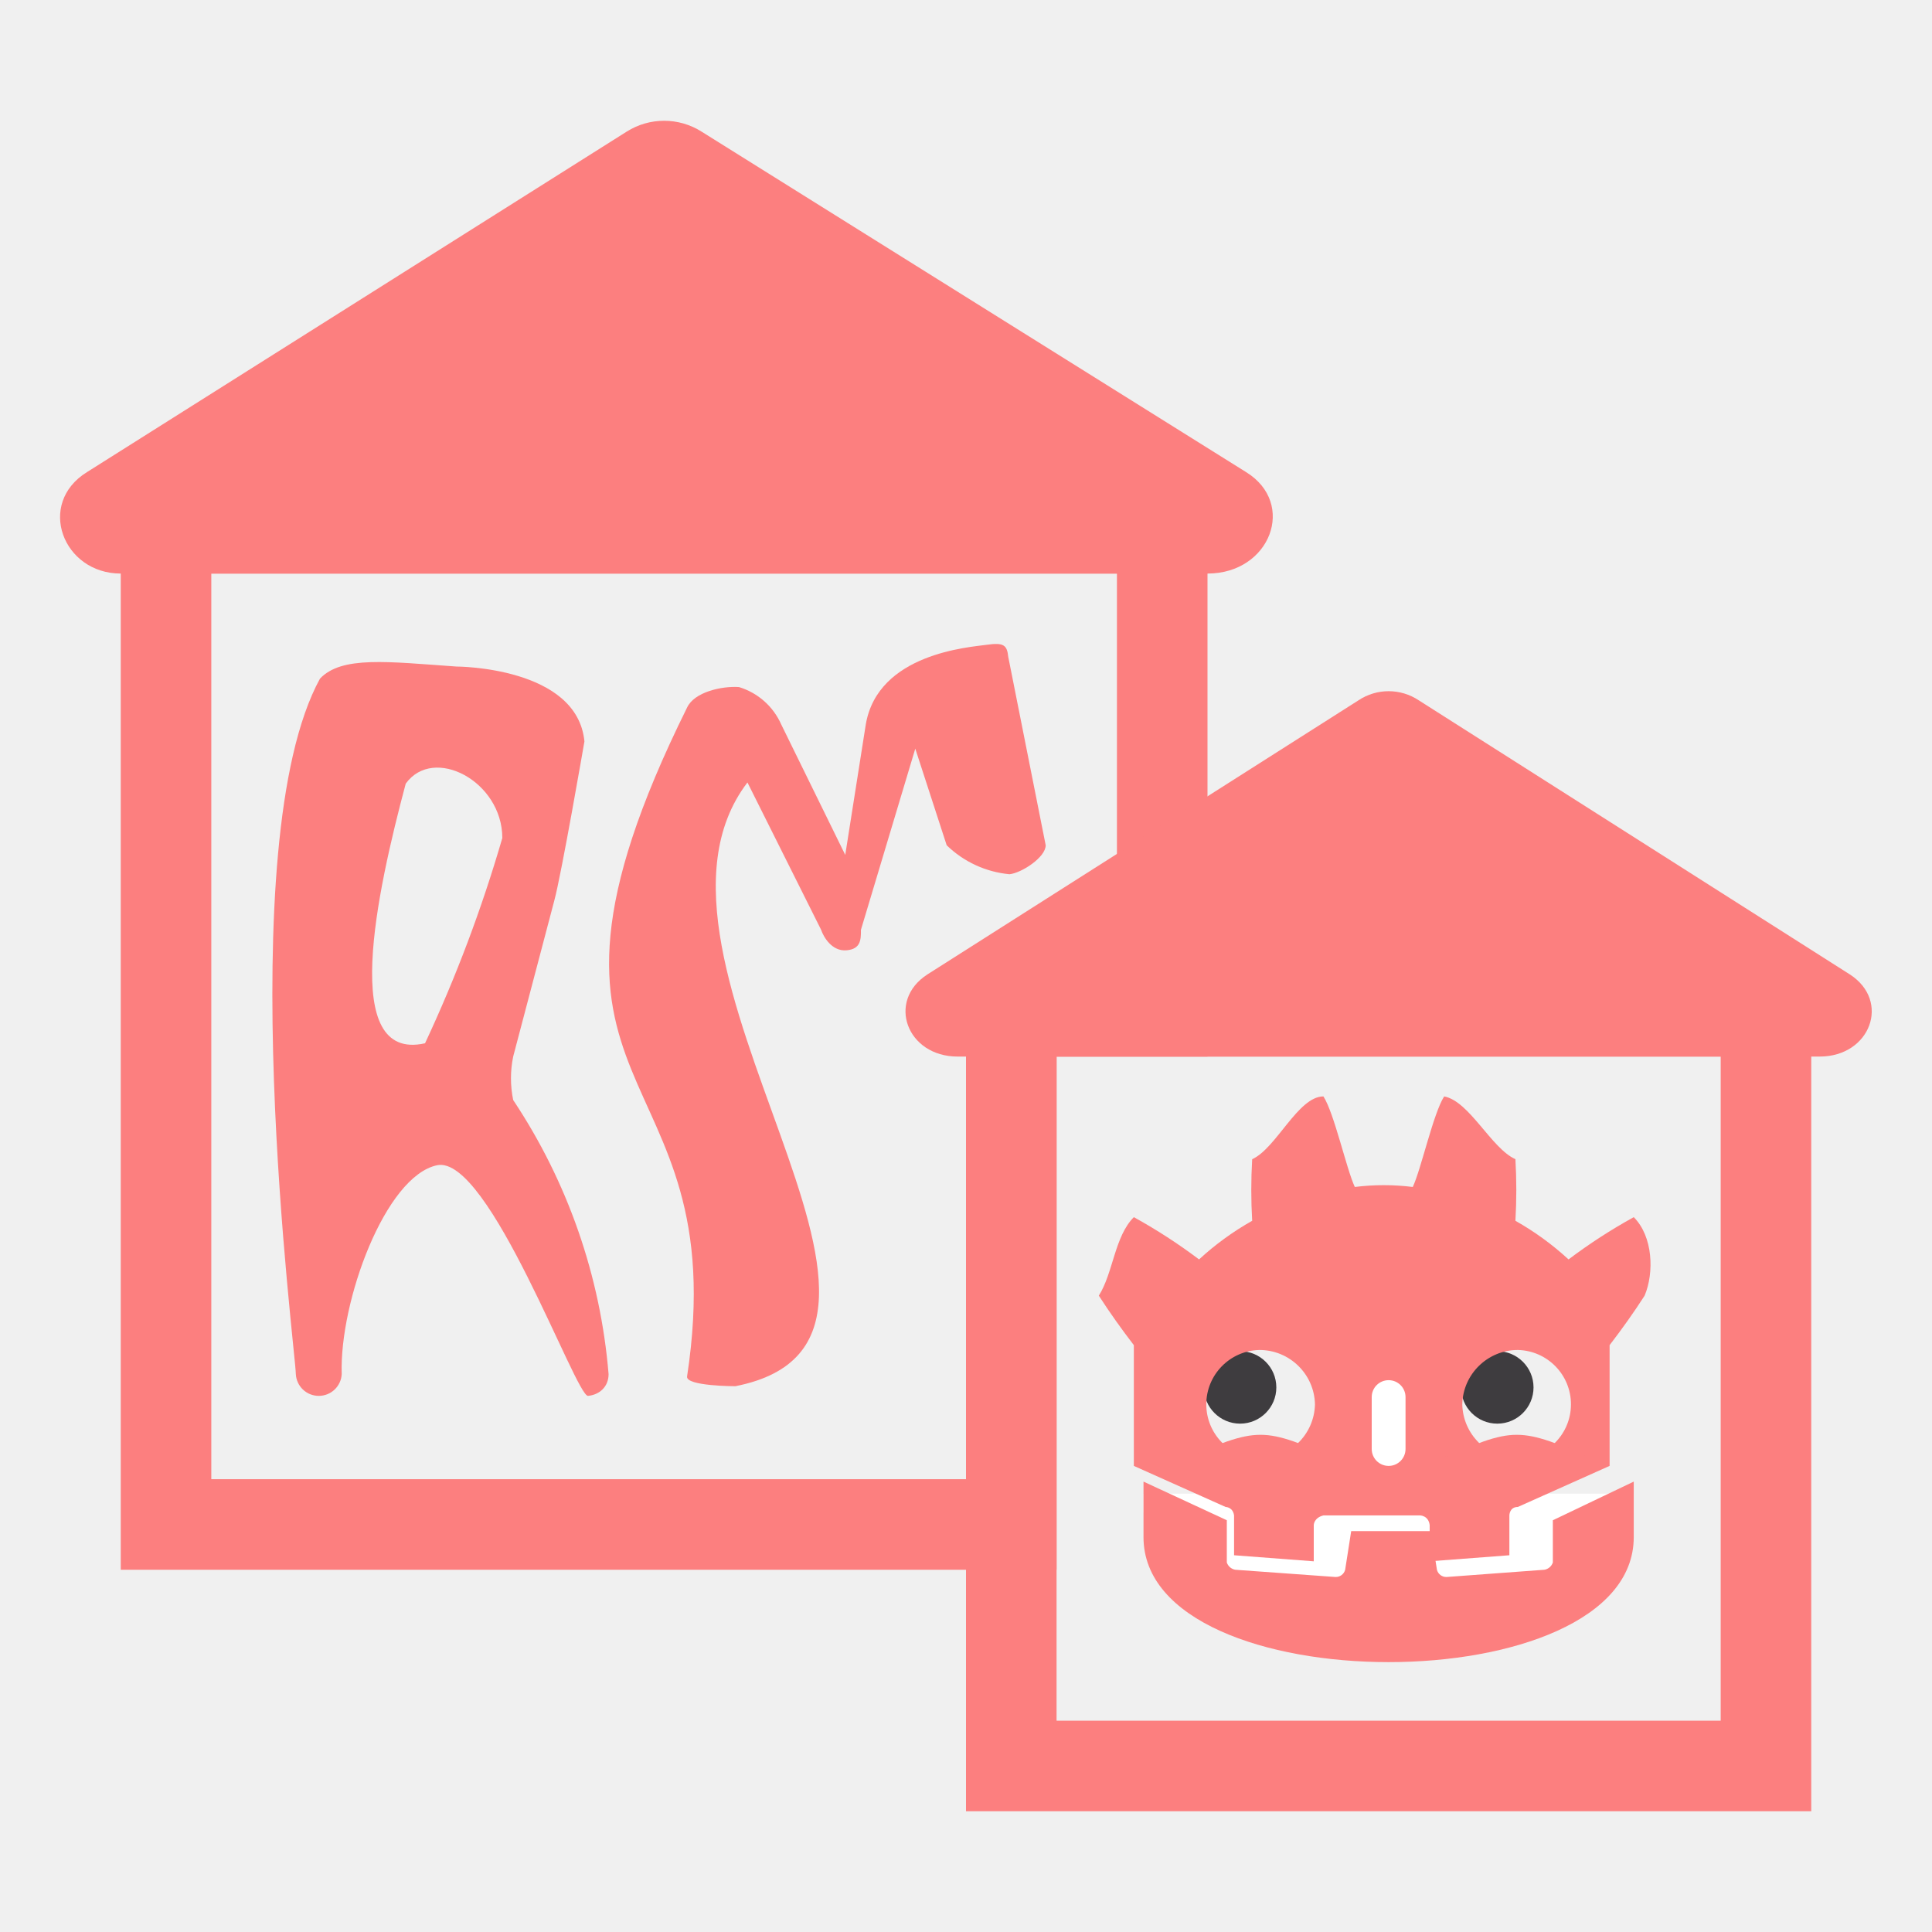
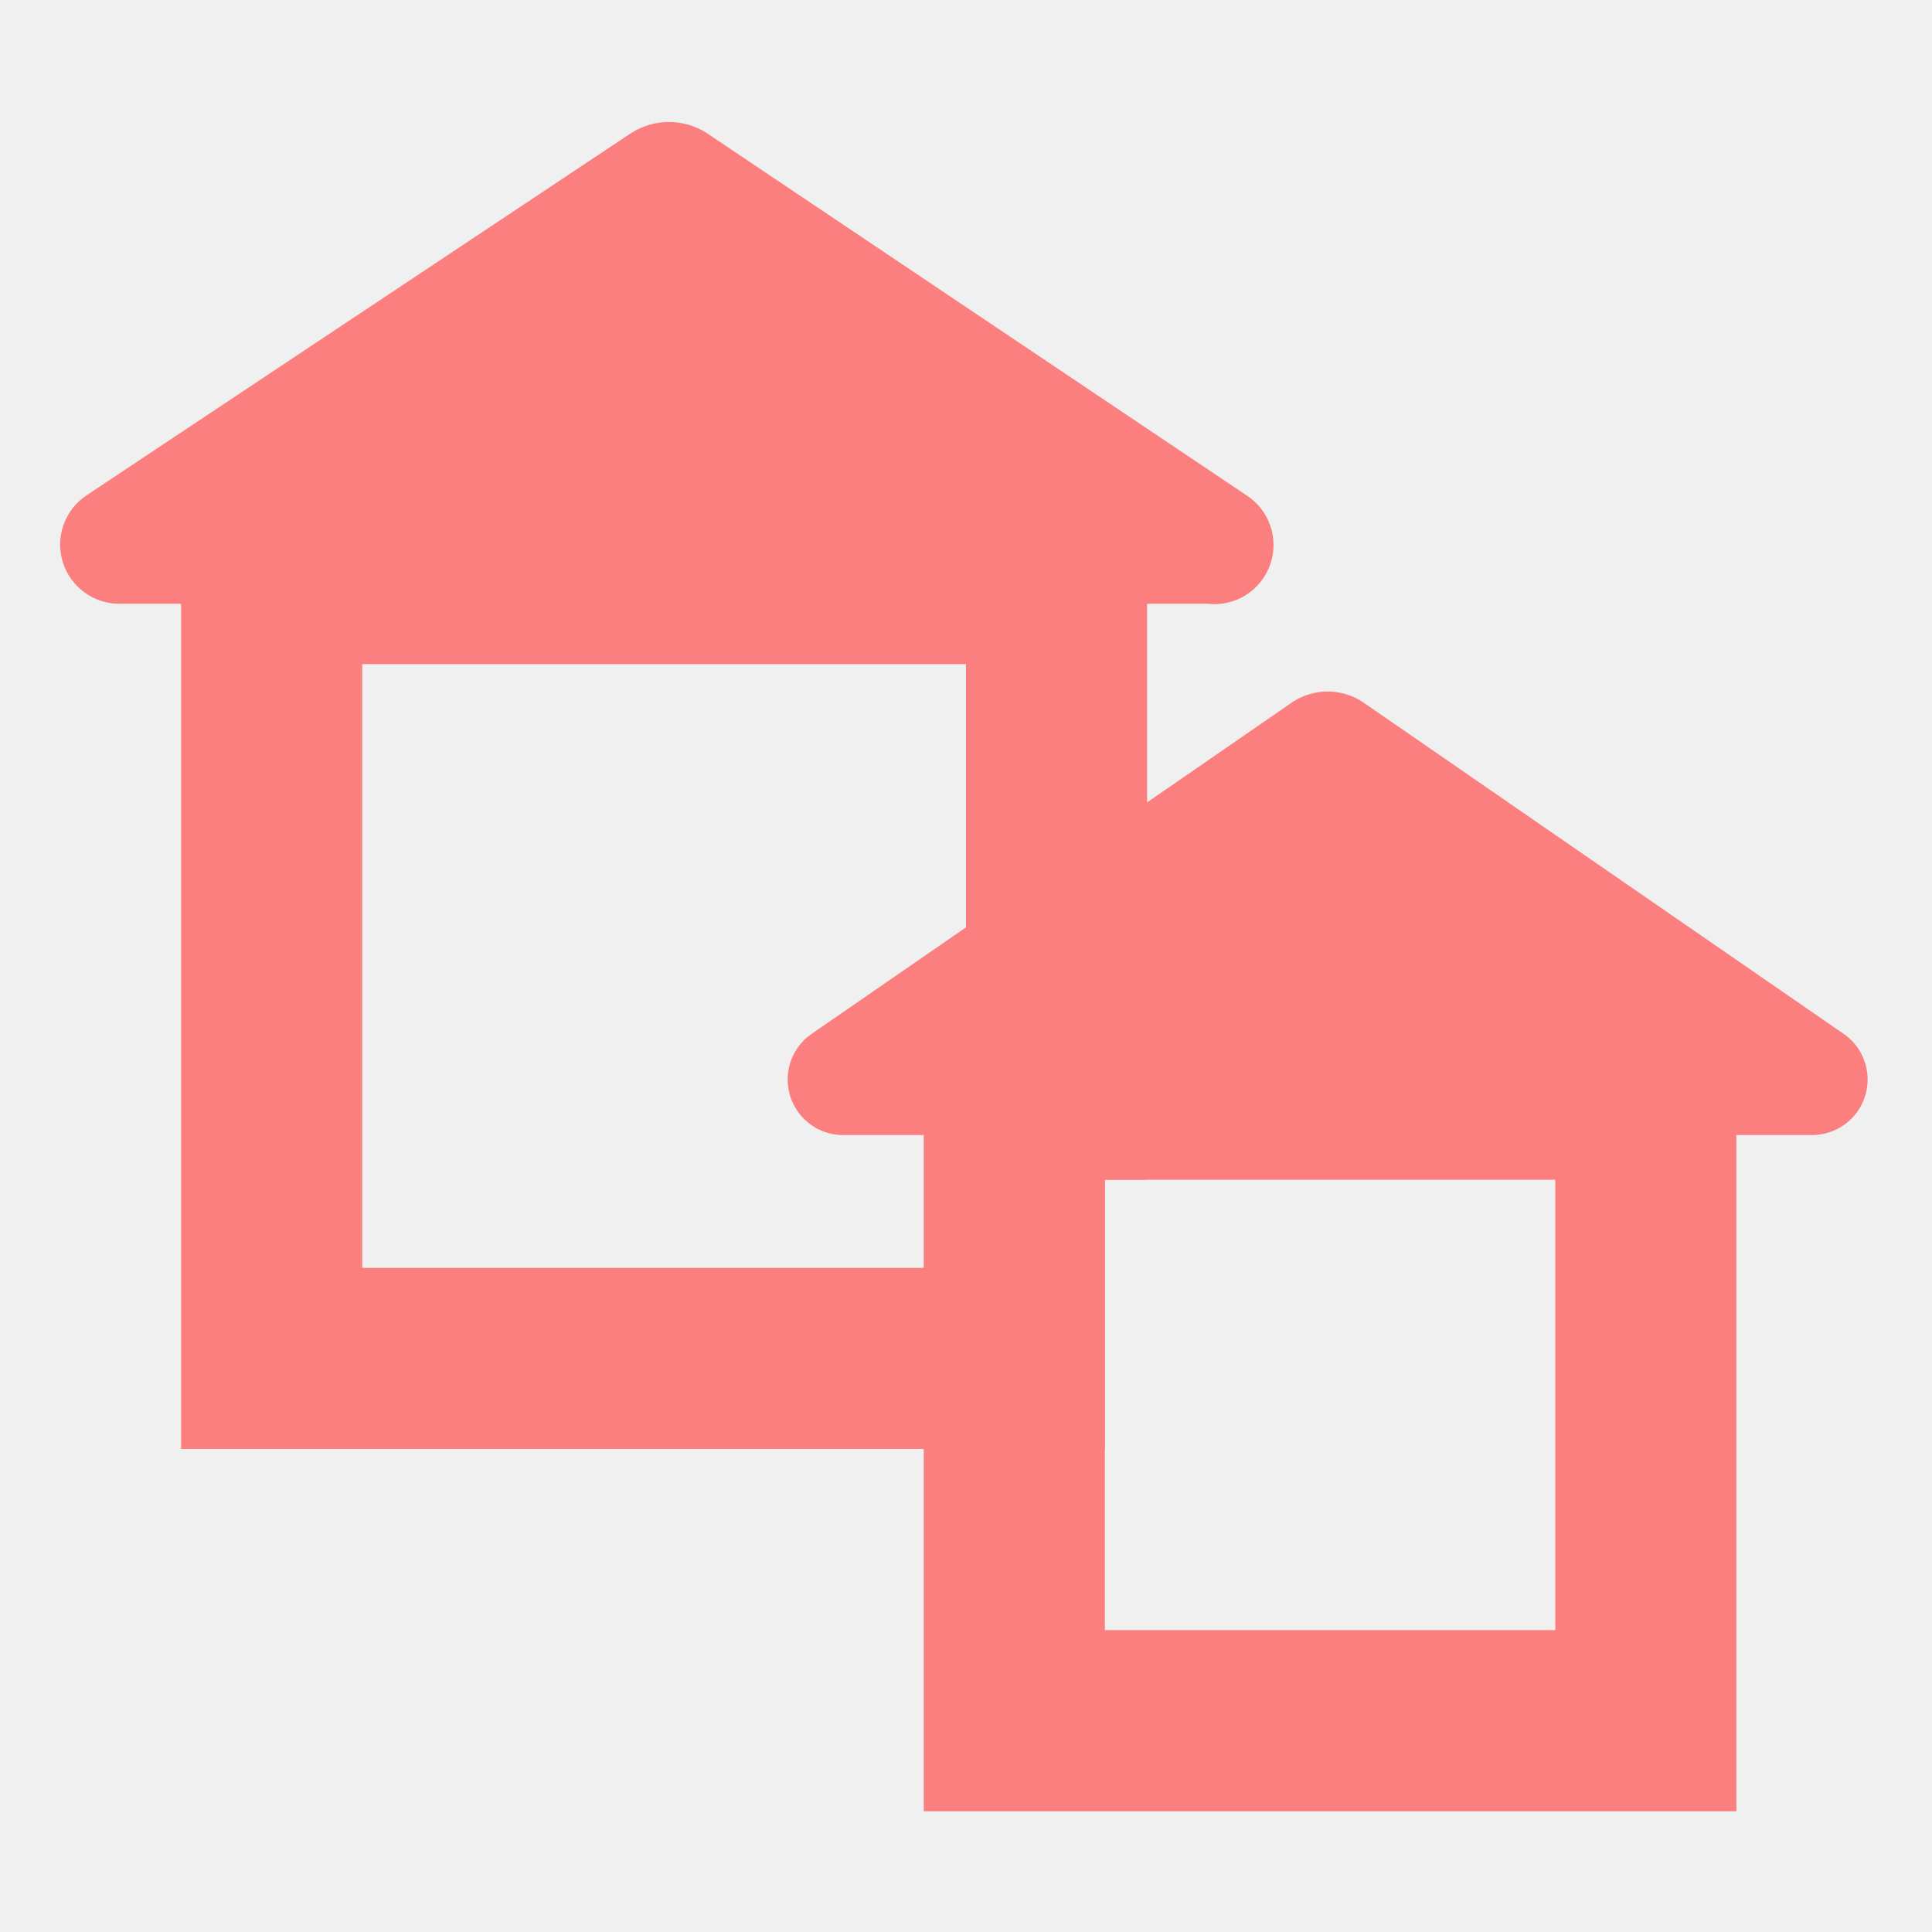
<svg xmlns="http://www.w3.org/2000/svg" id="Слой_2" data-name="Слой 2" viewBox="0 0 16 16">
-   <circle cx="10.27" cy="11.49" r="0.3" fill="#3e3c3f" />
-   <circle cx="12.4" cy="11.49" r="0.3" fill="#3e3c3f" />
-   <path d="M9.47,12.37v.16a2.77,2.77,0,0,0,4.06,0v-.16Z" fill="#fff" />
-   <path d="M9.47,12.27v.46c0,1.38,4.06,1.38,4.06,0v-.46l-.67.32,0,.35a.09.09,0,0,1-.07.06l-.81.06a.08.08,0,0,1-.08-.06l-.05-.32h-.66l-.05.32a.08.08,0,0,1-.08.06L10.23,13a.09.09,0,0,1-.07-.06l0-.35Z" fill="#fc7f7f" />
-   <path d="M13.53,10.08a4.51,4.51,0,0,0-.54.35,2.36,2.36,0,0,0-.44-.32,4.38,4.38,0,0,0,0-.51c-.2-.09-.38-.48-.59-.52-.09.14-.19.6-.26.75a1.93,1.93,0,0,0-.48,0c-.07-.15-.17-.61-.26-.75-.21,0-.39.43-.59.52a4.38,4.38,0,0,0,0,.51,2.36,2.36,0,0,0-.44.32,4.51,4.51,0,0,0-.54-.35c-.16.16-.17.46-.29.65.09.14.19.28.29.41v1l.76.34s.06,0,.07.07l0,.33.66.05,0-.3s0-.06.08-.08h.8s.07,0,.08.08l0,.3.66-.05,0-.33s0-.07.07-.07l.76-.34v-1c.1-.13.2-.27.29-.41C13.7,10.54,13.69,10.24,13.53,10.08Zm-3.1,2a.45.45,0,0,1-.44-.45.45.45,0,0,1,.44-.45.46.46,0,0,1,.46.45A.46.46,0,0,1,10.43,12.08Zm2.14,0a.46.46,0,0,1-.46-.45.46.46,0,0,1,.46-.45.45.45,0,0,1,.44.45A.45.45,0,0,1,12.57,12.08Z" fill="#fc7f7f" />
-   <path d="M11.36,12a.14.14,0,0,0,.28,0v-.43a.14.14,0,0,0-.28,0Z" fill="#fff" />
-   <path d="M1,4v9H8.75V8.75H10V4Zm7,8.25H1.75V4.75h7.5V8L8,8.75Z" fill="#fc7f7f" />
-   <path d="M8,8v7h7V8Zm6.25,6.25H8.75V8.75h5.5Z" fill="#fc7f7f" />
-   <path d="M1,4.75H10c.52,0,.74-.58.32-.84L5.81,1.09a.58.58,0,0,0-.62,0L.72,3.91C.3,4.17.52,4.75,1,4.75Z" fill="#fc7f7f" />
-   <path d="M7.93,8.75h7.14c.42,0,.59-.46.25-.68L11.75,5.8a.45.45,0,0,0-.5,0L7.68,8.07C7.34,8.29,7.51,8.75,7.93,8.75Z" fill="#fc7f7f" />
-   <path d="M4.25,8.75a.89.89,0,0,0,0,.36,4.81,4.81,0,0,1,.79,2.27c0,.1-.07.17-.17.18s-.82-2-1.25-1.91-.81,1.13-.79,1.73a.19.19,0,0,1-.19.18.19.19,0,0,1-.19-.18c0-.17-.55-4.39.2-5.76.18-.19.56-.14,1.13-.1,0,0,1,0,1.06.62,0,0-.19,1.1-.25,1.32ZM4.16,6.94c0-.47-.57-.77-.8-.45-.24.9-.55,2.31.16,2.15A11.74,11.74,0,0,0,4.16,6.94Z" fill="#fc7f7f" />
-   <path d="M8.35,5.44,8.66,7c0,.1-.2.23-.3.24A.86.86,0,0,1,7.84,7l-.26-.8L7.13,7.7c0,.08,0,.16-.12.17s-.19-.11-.21-.17L6.19,6.48c-1.13,1.48,1.88,4.61-.1,5,0,0-.41,0-.4-.08.41-2.7-1.64-2.23,0-5.54.06-.13.29-.18.43-.17A.56.56,0,0,1,6.47,6L7,7.08,7.17,6c.1-.59.86-.64,1-.66S8.34,5.34,8.35,5.44Z" fill="#fc7f7f" />
-   <path d="M9.76,12.1c.68-.29.68-.29,1.35,0Z" fill="#fc7f7f" />
-   <path d="M11.89,12.1c.67-.29.67-.29,1.35,0Z" fill="#fc7f7f" />
+   <path d="M1,5H10a.49.49,0,0,0,.32-.9l-4.47-3a.58.58,0,0,0-.62,0L.72,4.1A.49.49,0,0,0,1,5Z" fill="#fc7f7f" />
+   <path d="M7,9.4h8a.46.46,0,0,0,.28-.83l-4-2.76a.53.53,0,0,0-.57,0l-4,2.76A.46.46,0,0,0,7,9.4Z" fill="#fc7f7f" />
+   <path d="M1.5,4v8H9.15V9.77H9.5V4Zm6.15,6.5H3v-5H8V8.05Z" fill="#fc7f7f" />
+   <path d="M7.65,8.27V15h6.73V8.27Zm5.23,5.23H9.15V9.77h3.73Z" fill="#fc7f7f" />
</svg>
